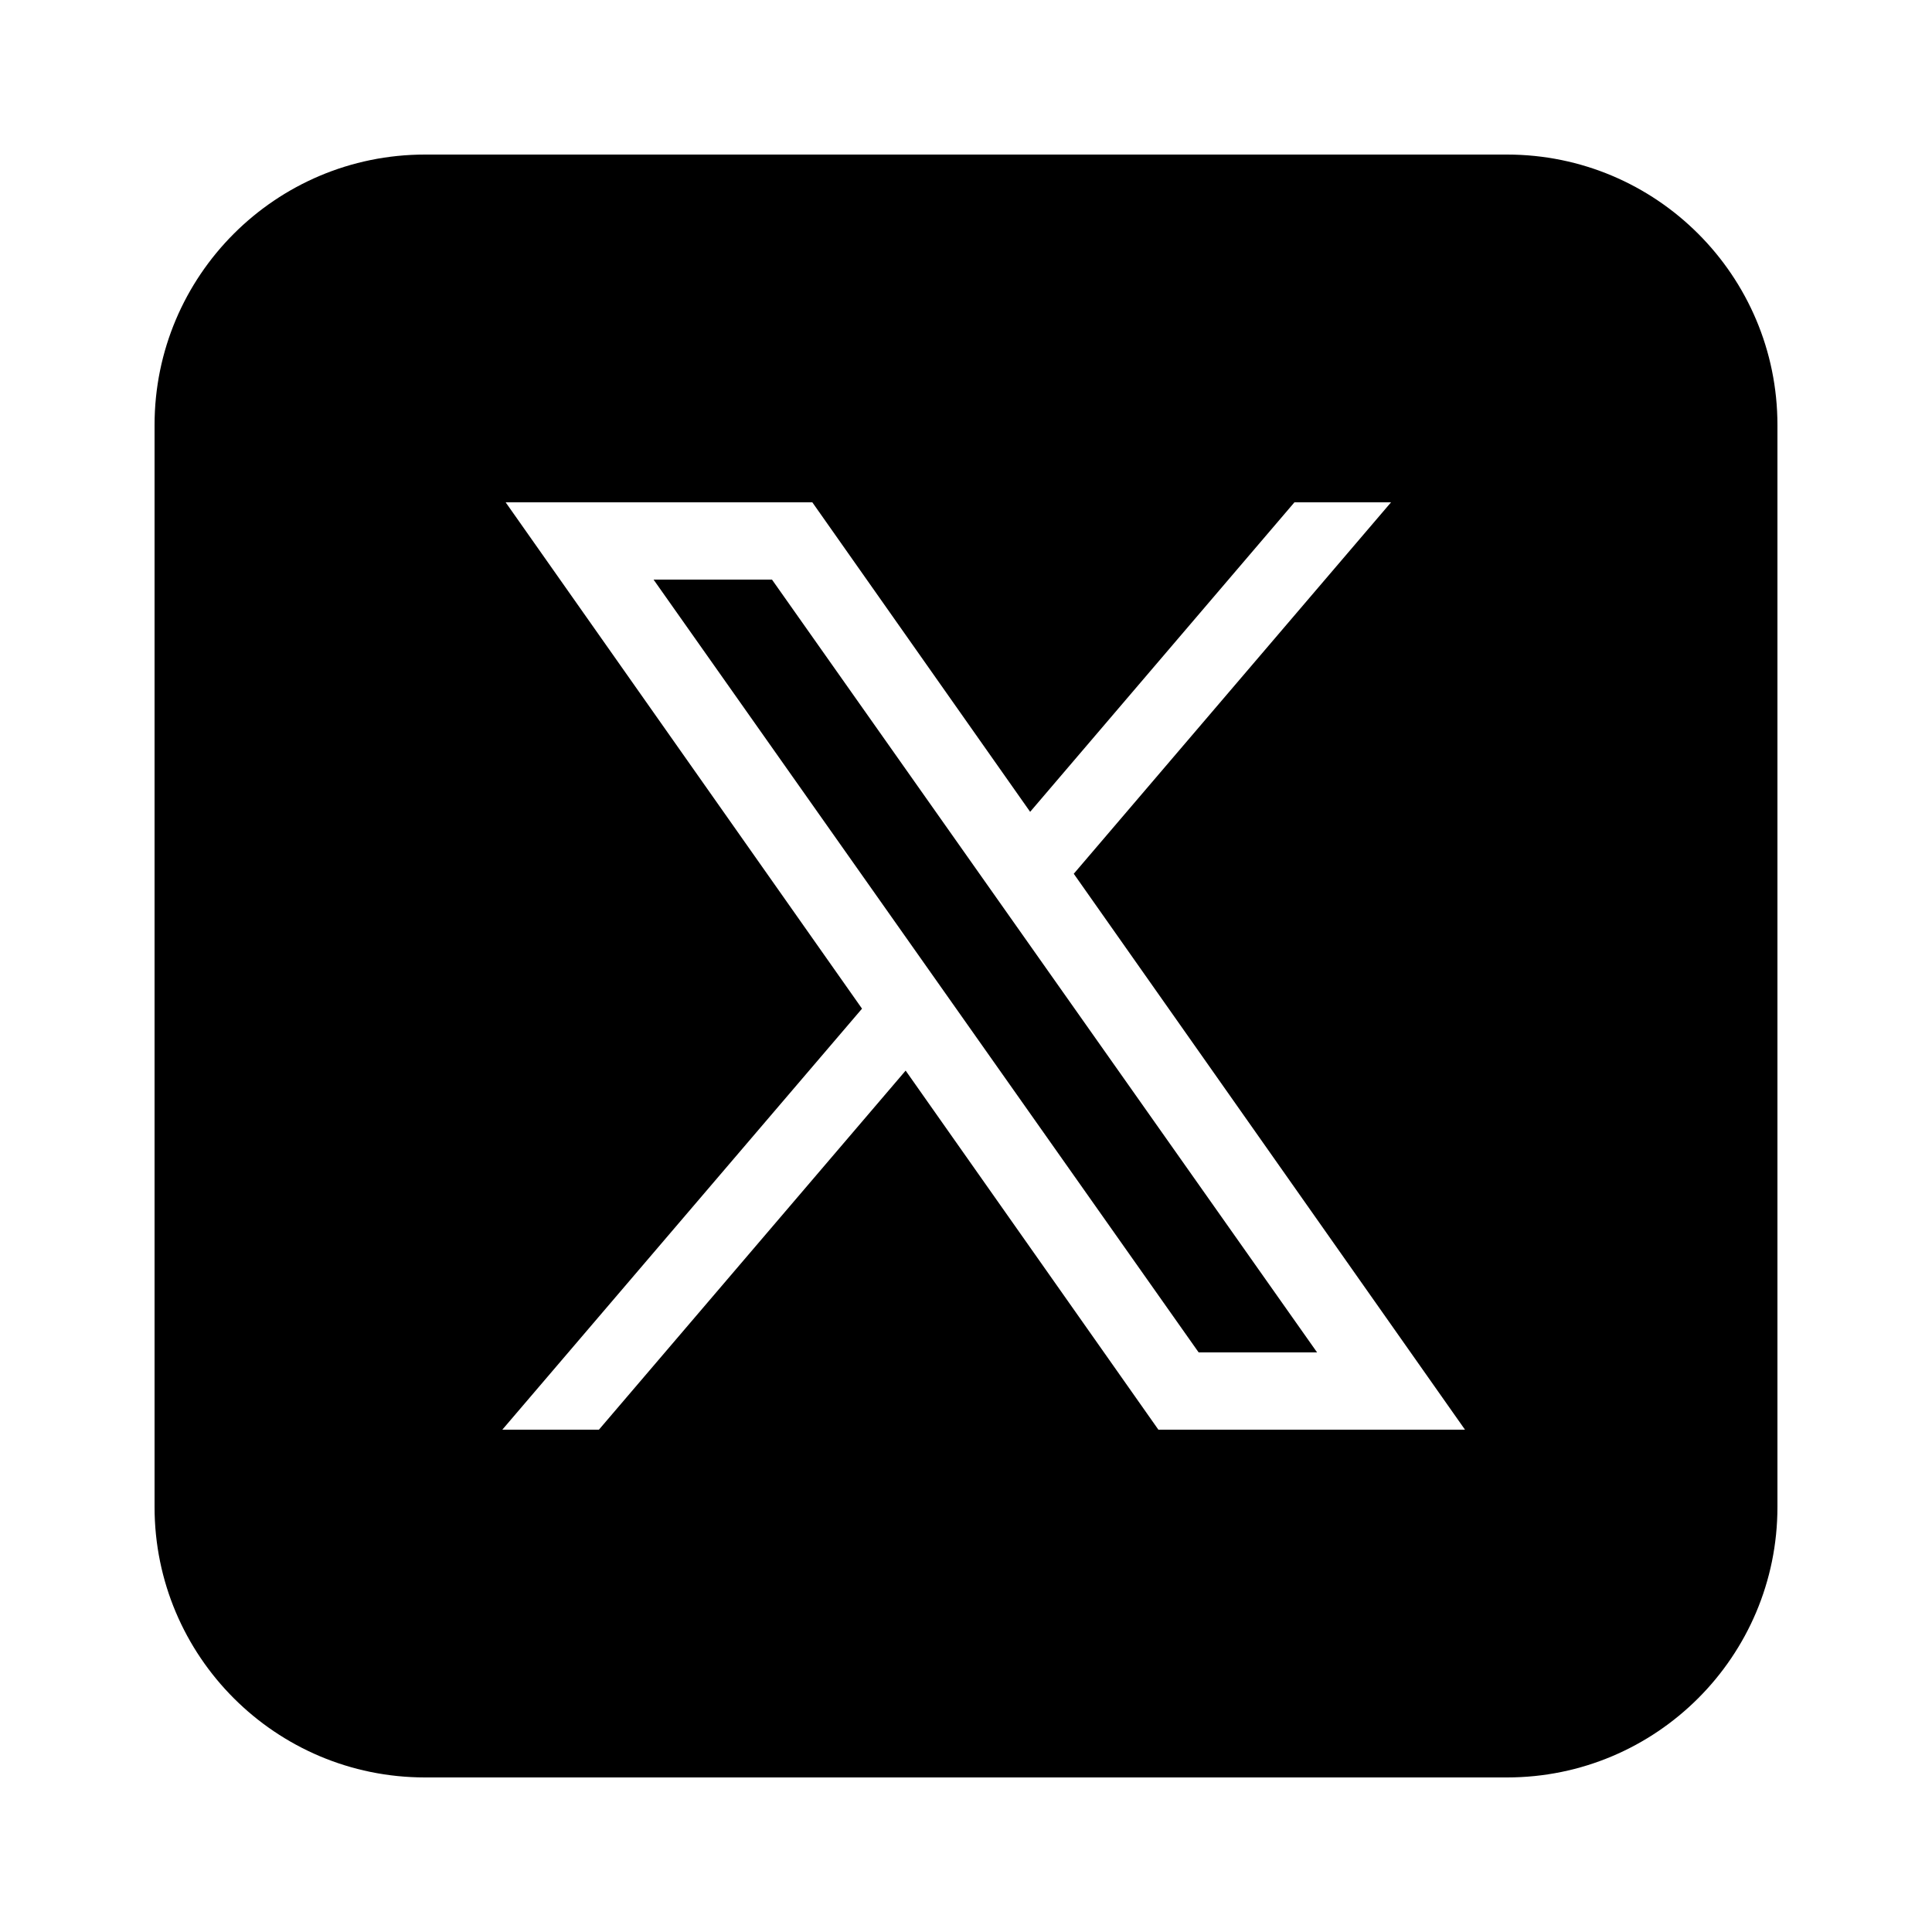
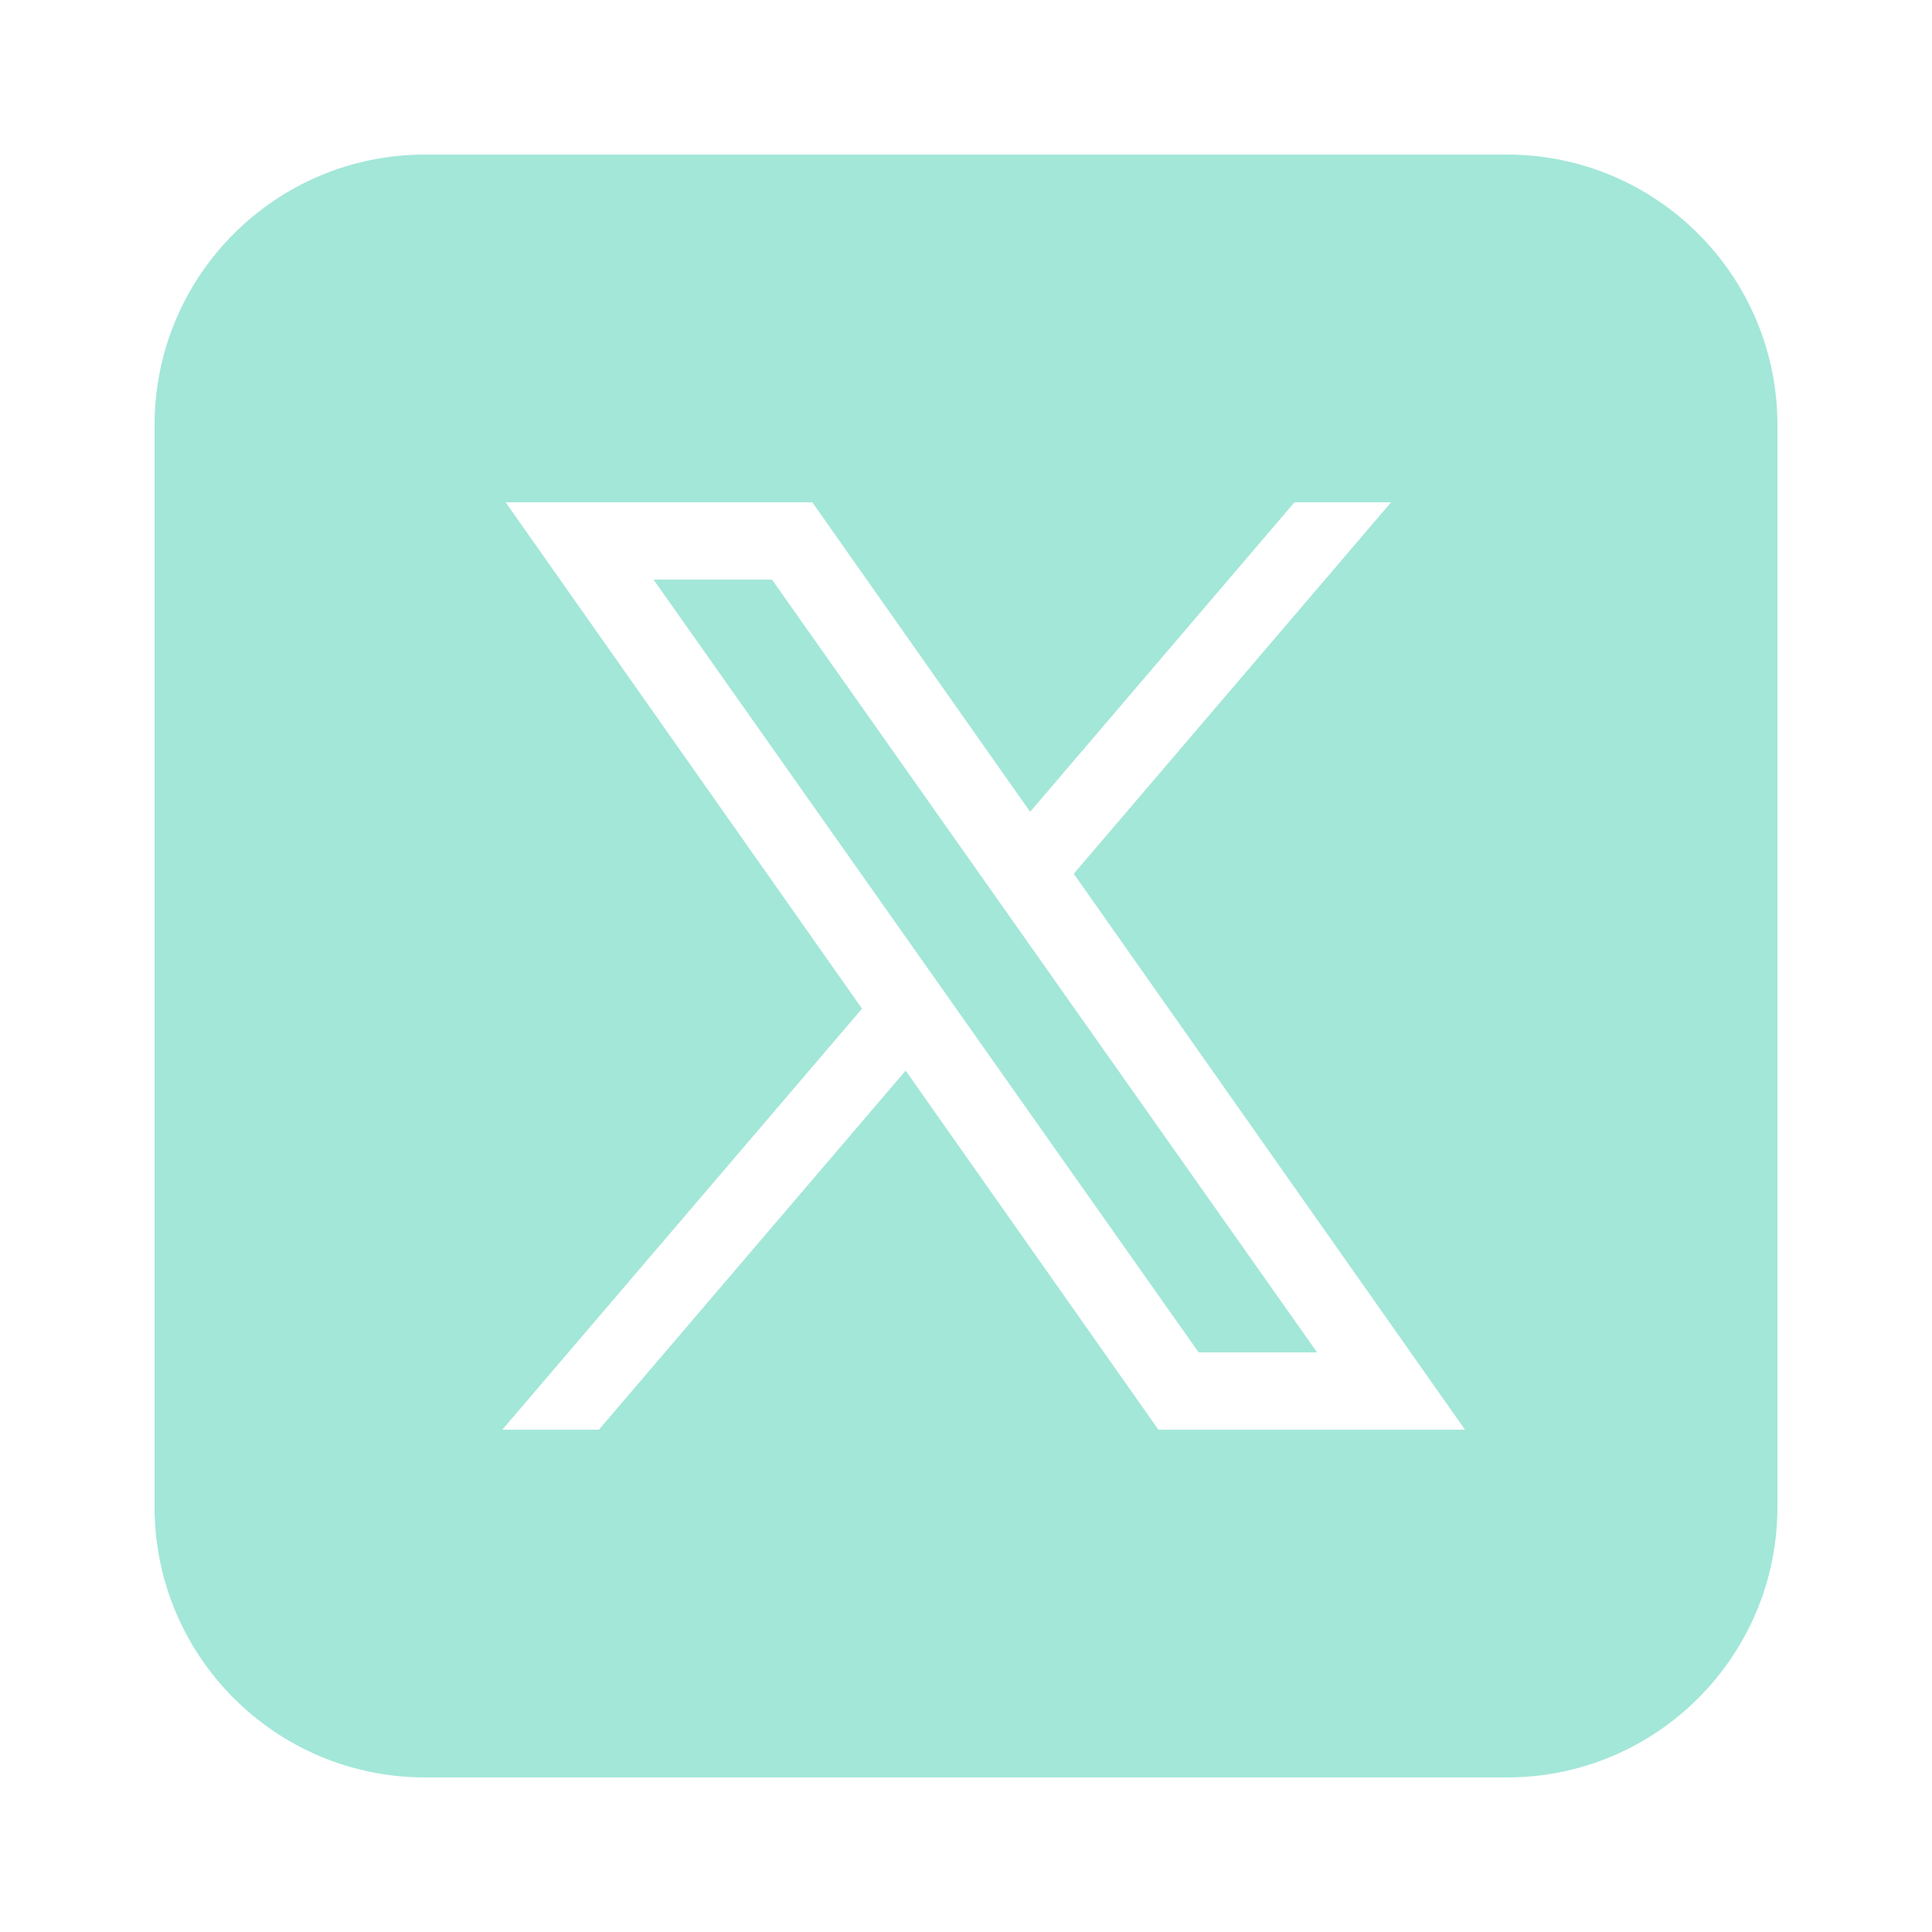
<svg xmlns="http://www.w3.org/2000/svg" viewBox="0 0 50 50" width="100px" height="100px">
-   <path d="M 11 4 C 7.134 4 4 7.134 4 11 L 4 39 C 4 42.866 7.134 46 11 46 L 39 46 C 42.866 46 46 42.866 46 39 L 46 11 C 46 7.134 42.866 4 39 4 L 11 4 z M 13.086 13 L 21.023 13 L 26.66 21.01 L 33.5 13 L 36 13 L 27.789 22.613 L 37.914 37 L 29.979 37 L 23.438 27.707 L 15.5 37 L 13 37 L 22.309 26.104 L 13.086 13 z M 16.914 15 L 31.021 35 L 34.086 35 L 19.979 15 L 16.914 15 z" />
+   <path d="M 11 4 C 7.134 4 4 7.134 4 11 L 4 39 C 4 42.866 7.134 46 11 46 L 39 46 C 42.866 46 46 42.866 46 39 L 46 11 C 46 7.134 42.866 4 39 4 L 11 4 z M 13.086 13 L 21.023 13 L 26.66 21.01 L 33.5 13 L 36 13 L 27.789 22.613 L 37.914 37 L 29.979 37 L 23.438 27.707 L 15.5 37 L 13 37 L 22.309 26.104 L 13.086 13 z M 16.914 15 L 31.021 35 L 34.086 35 L 19.979 15 L 16.914 15 z" style="fill: rgb(163, 231, 217);" />
</svg>
